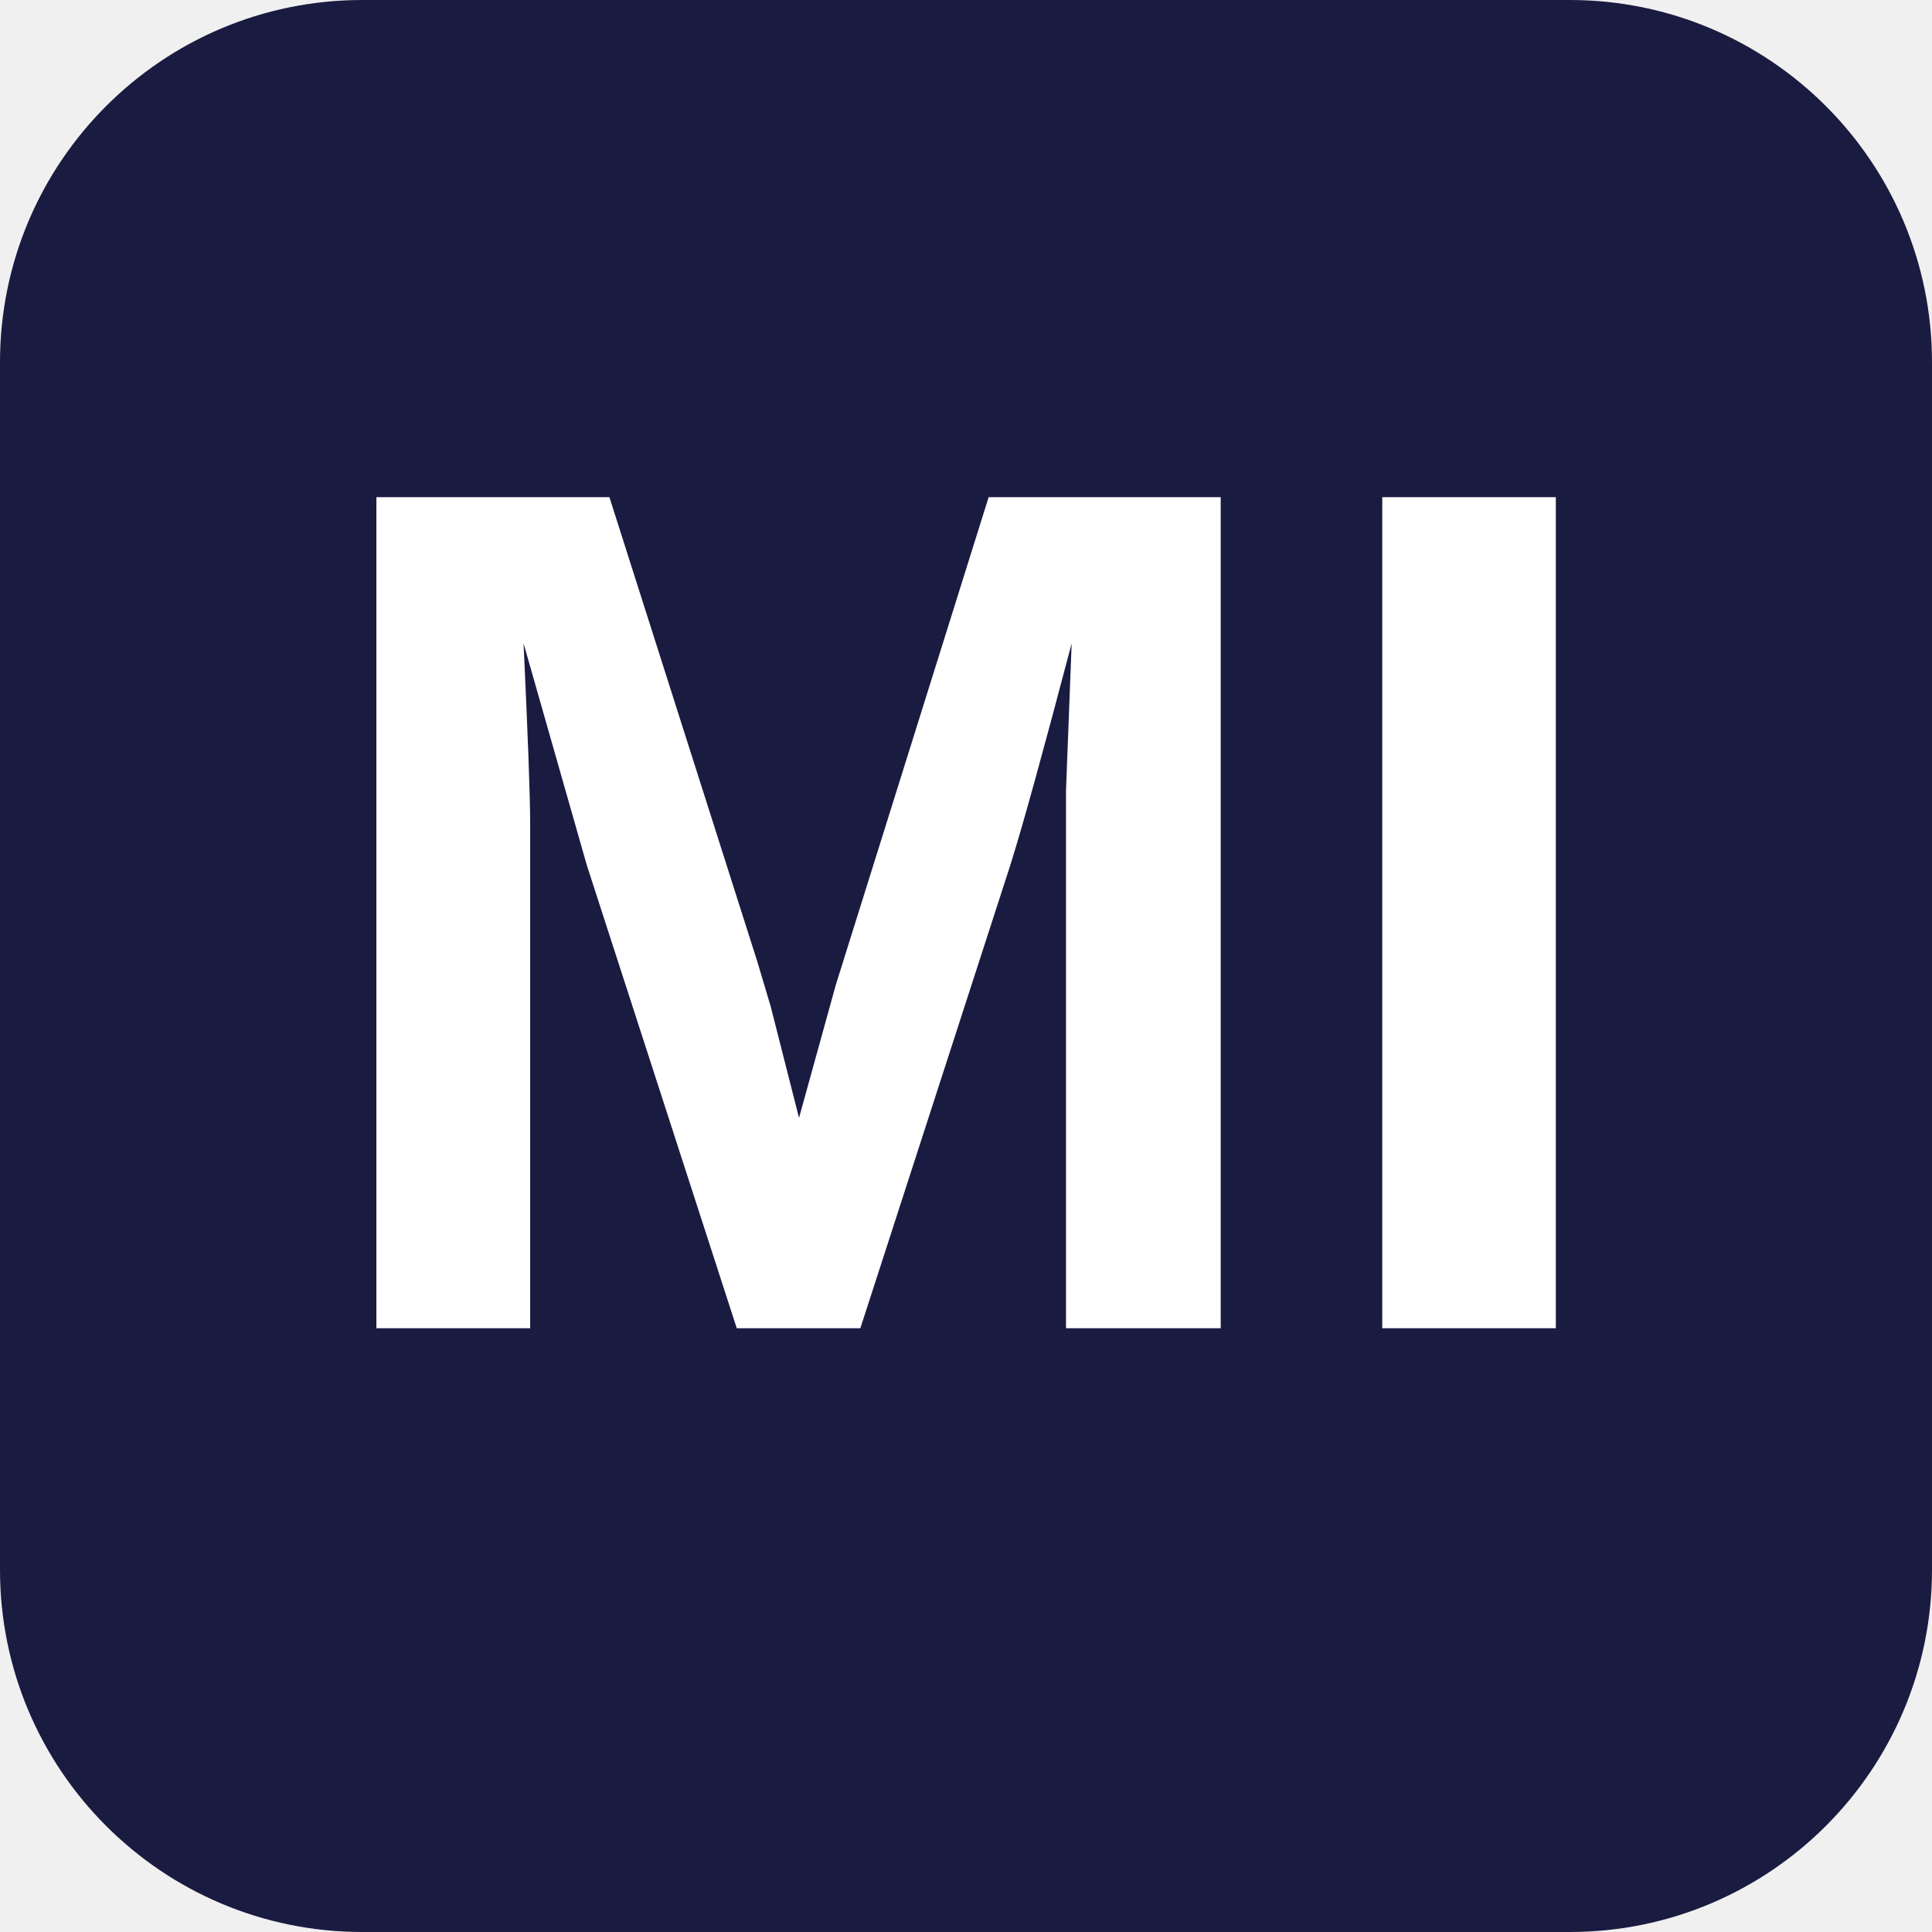
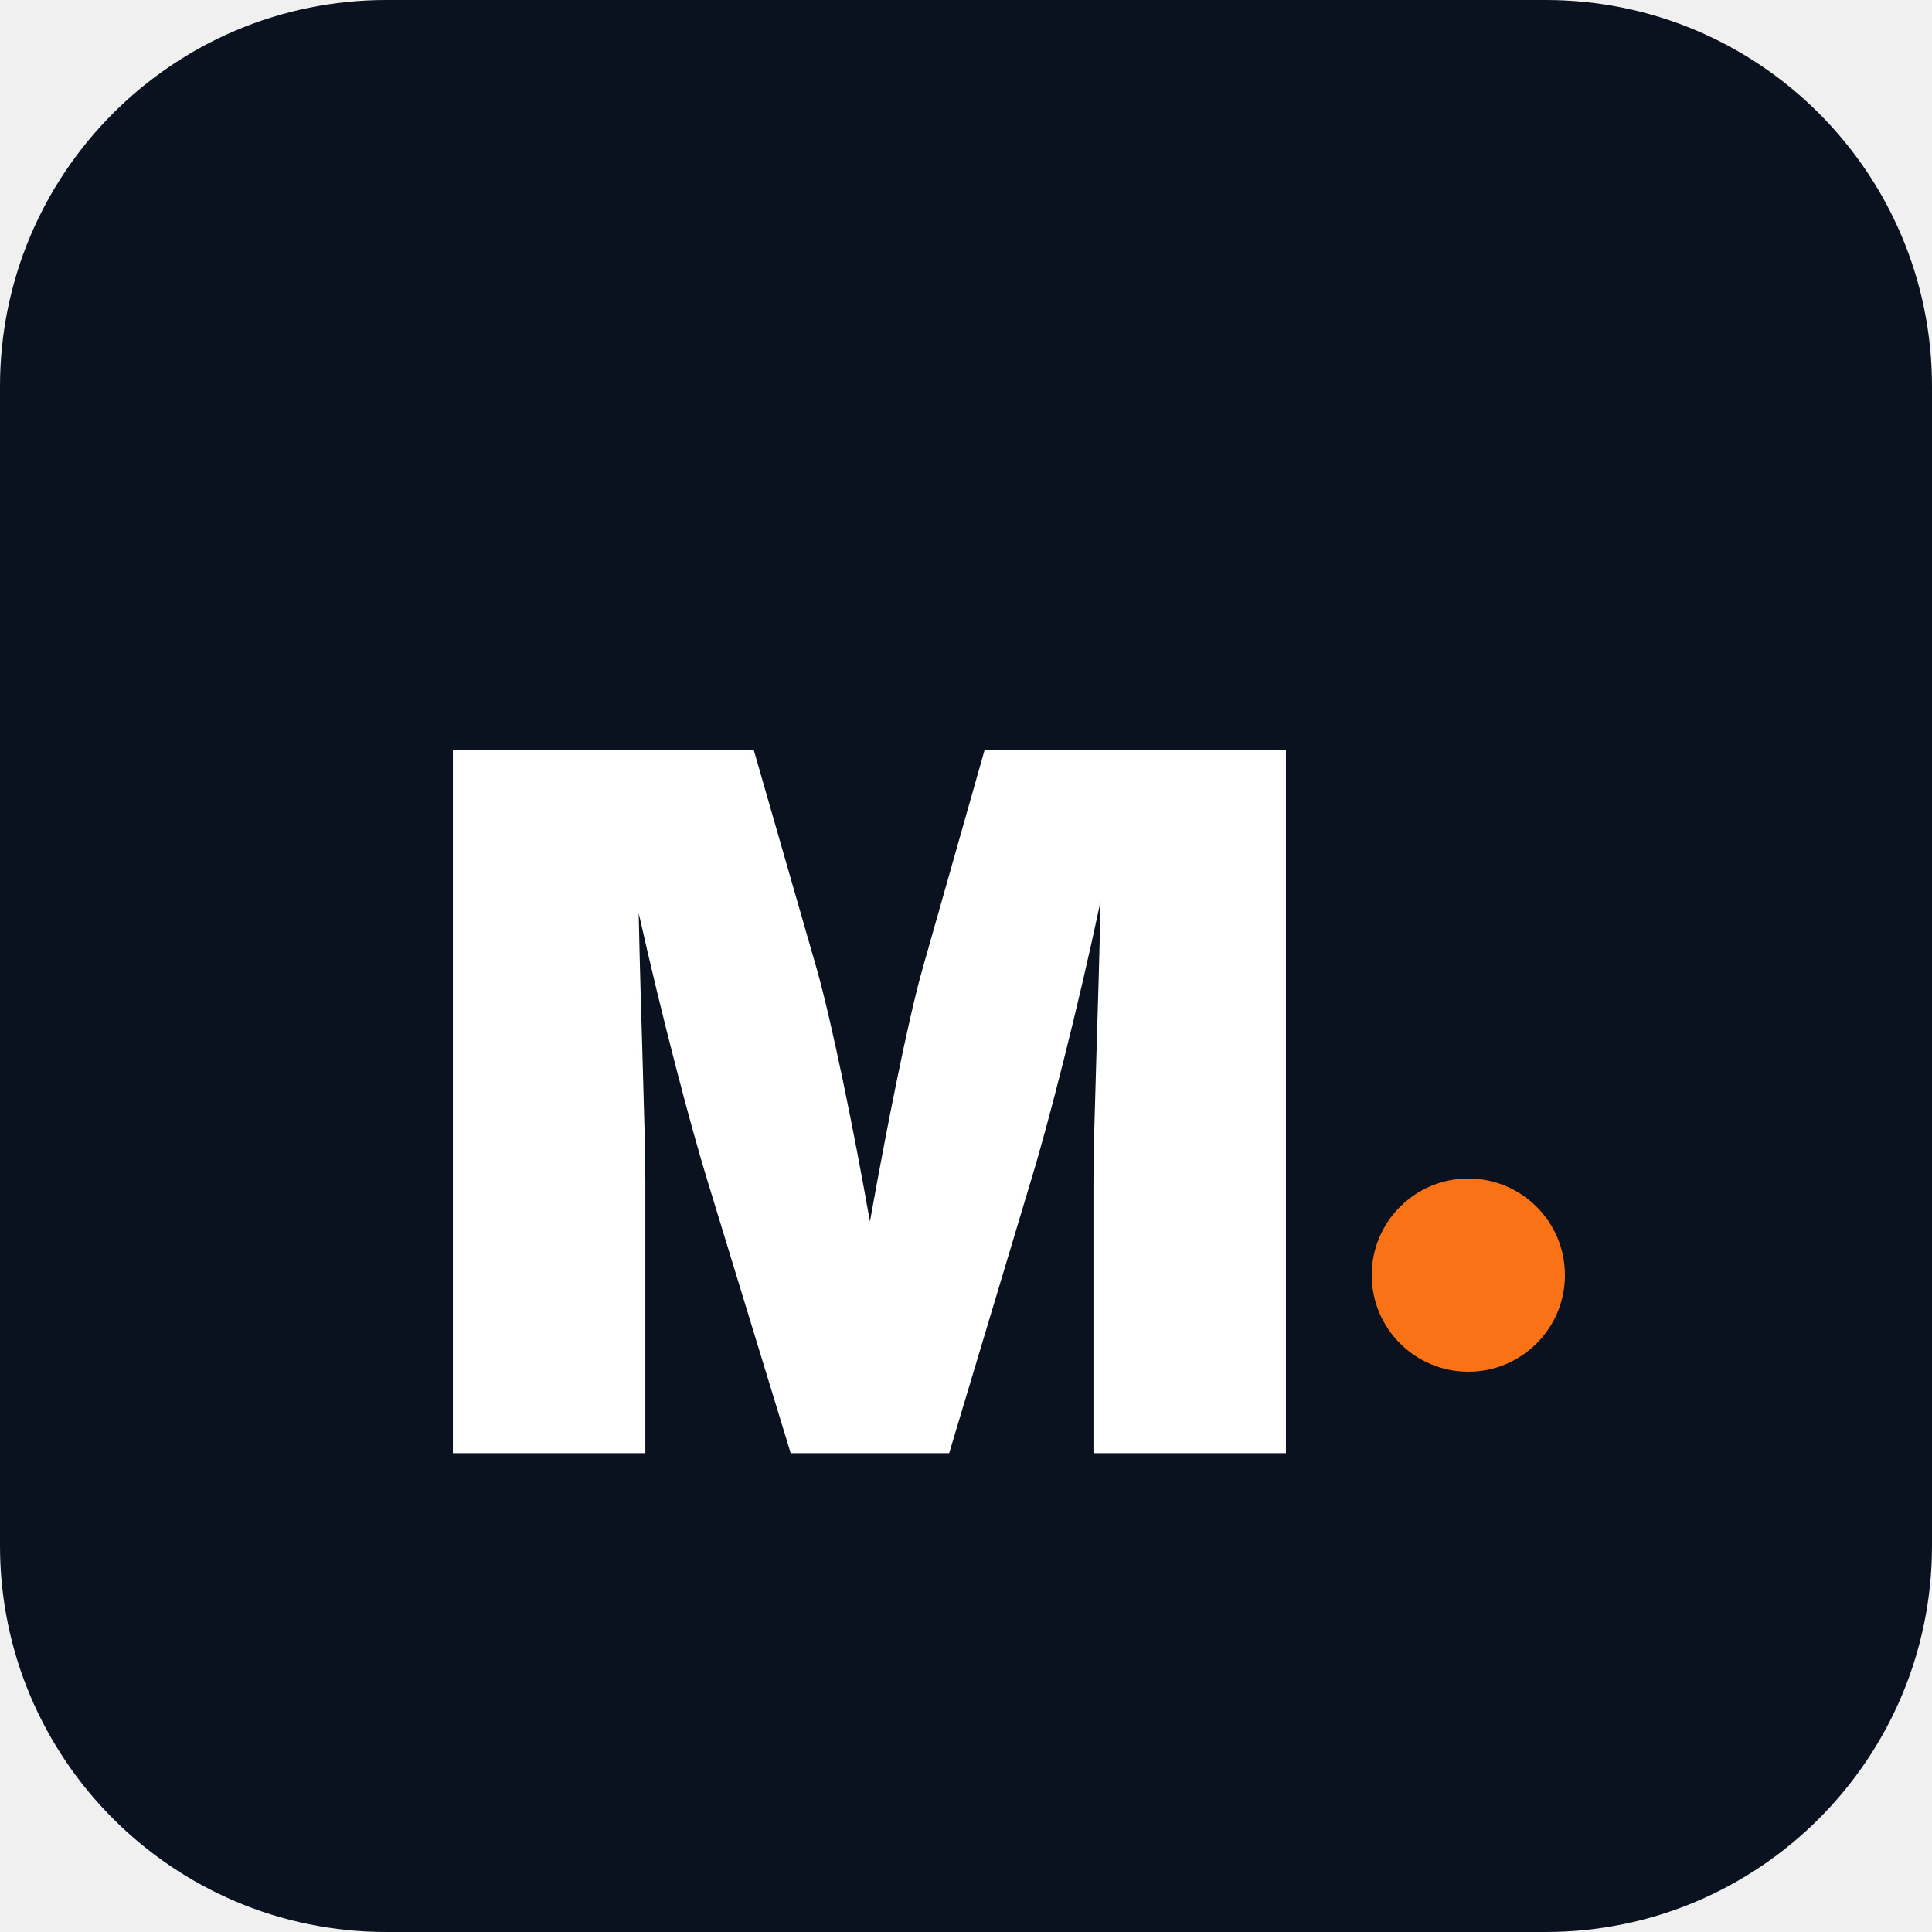
- <svg xmlns="http://www.w3.org/2000/svg" width="32" height="32" viewBox="0 0 32 32">
-   <rect width="32" height="32" fill="#1a1b41" rx="6" />
-   <text x="16" y="22" text-anchor="middle" font-family="Arial, sans-serif" font-size="20" font-weight="bold" fill="white">MI</text>
+ <svg xmlns="http://www.w3.org/2000/svg" width="200" height="200" viewBox="0 0 200 200" fill="none">
+   <rect width="200" height="200" rx="40" fill="#0A111F" />
+   <text x="45%" y="56%" dominant-baseline="middle" text-anchor="middle" fill="white" style="font-family: 'Inter', sans-serif; font-weight: 900; font-size: 100px; letter-spacing: -0.05em;">M</text>
+   <circle cx="152" cy="132" r="10" fill="#F97316" />
</svg>
